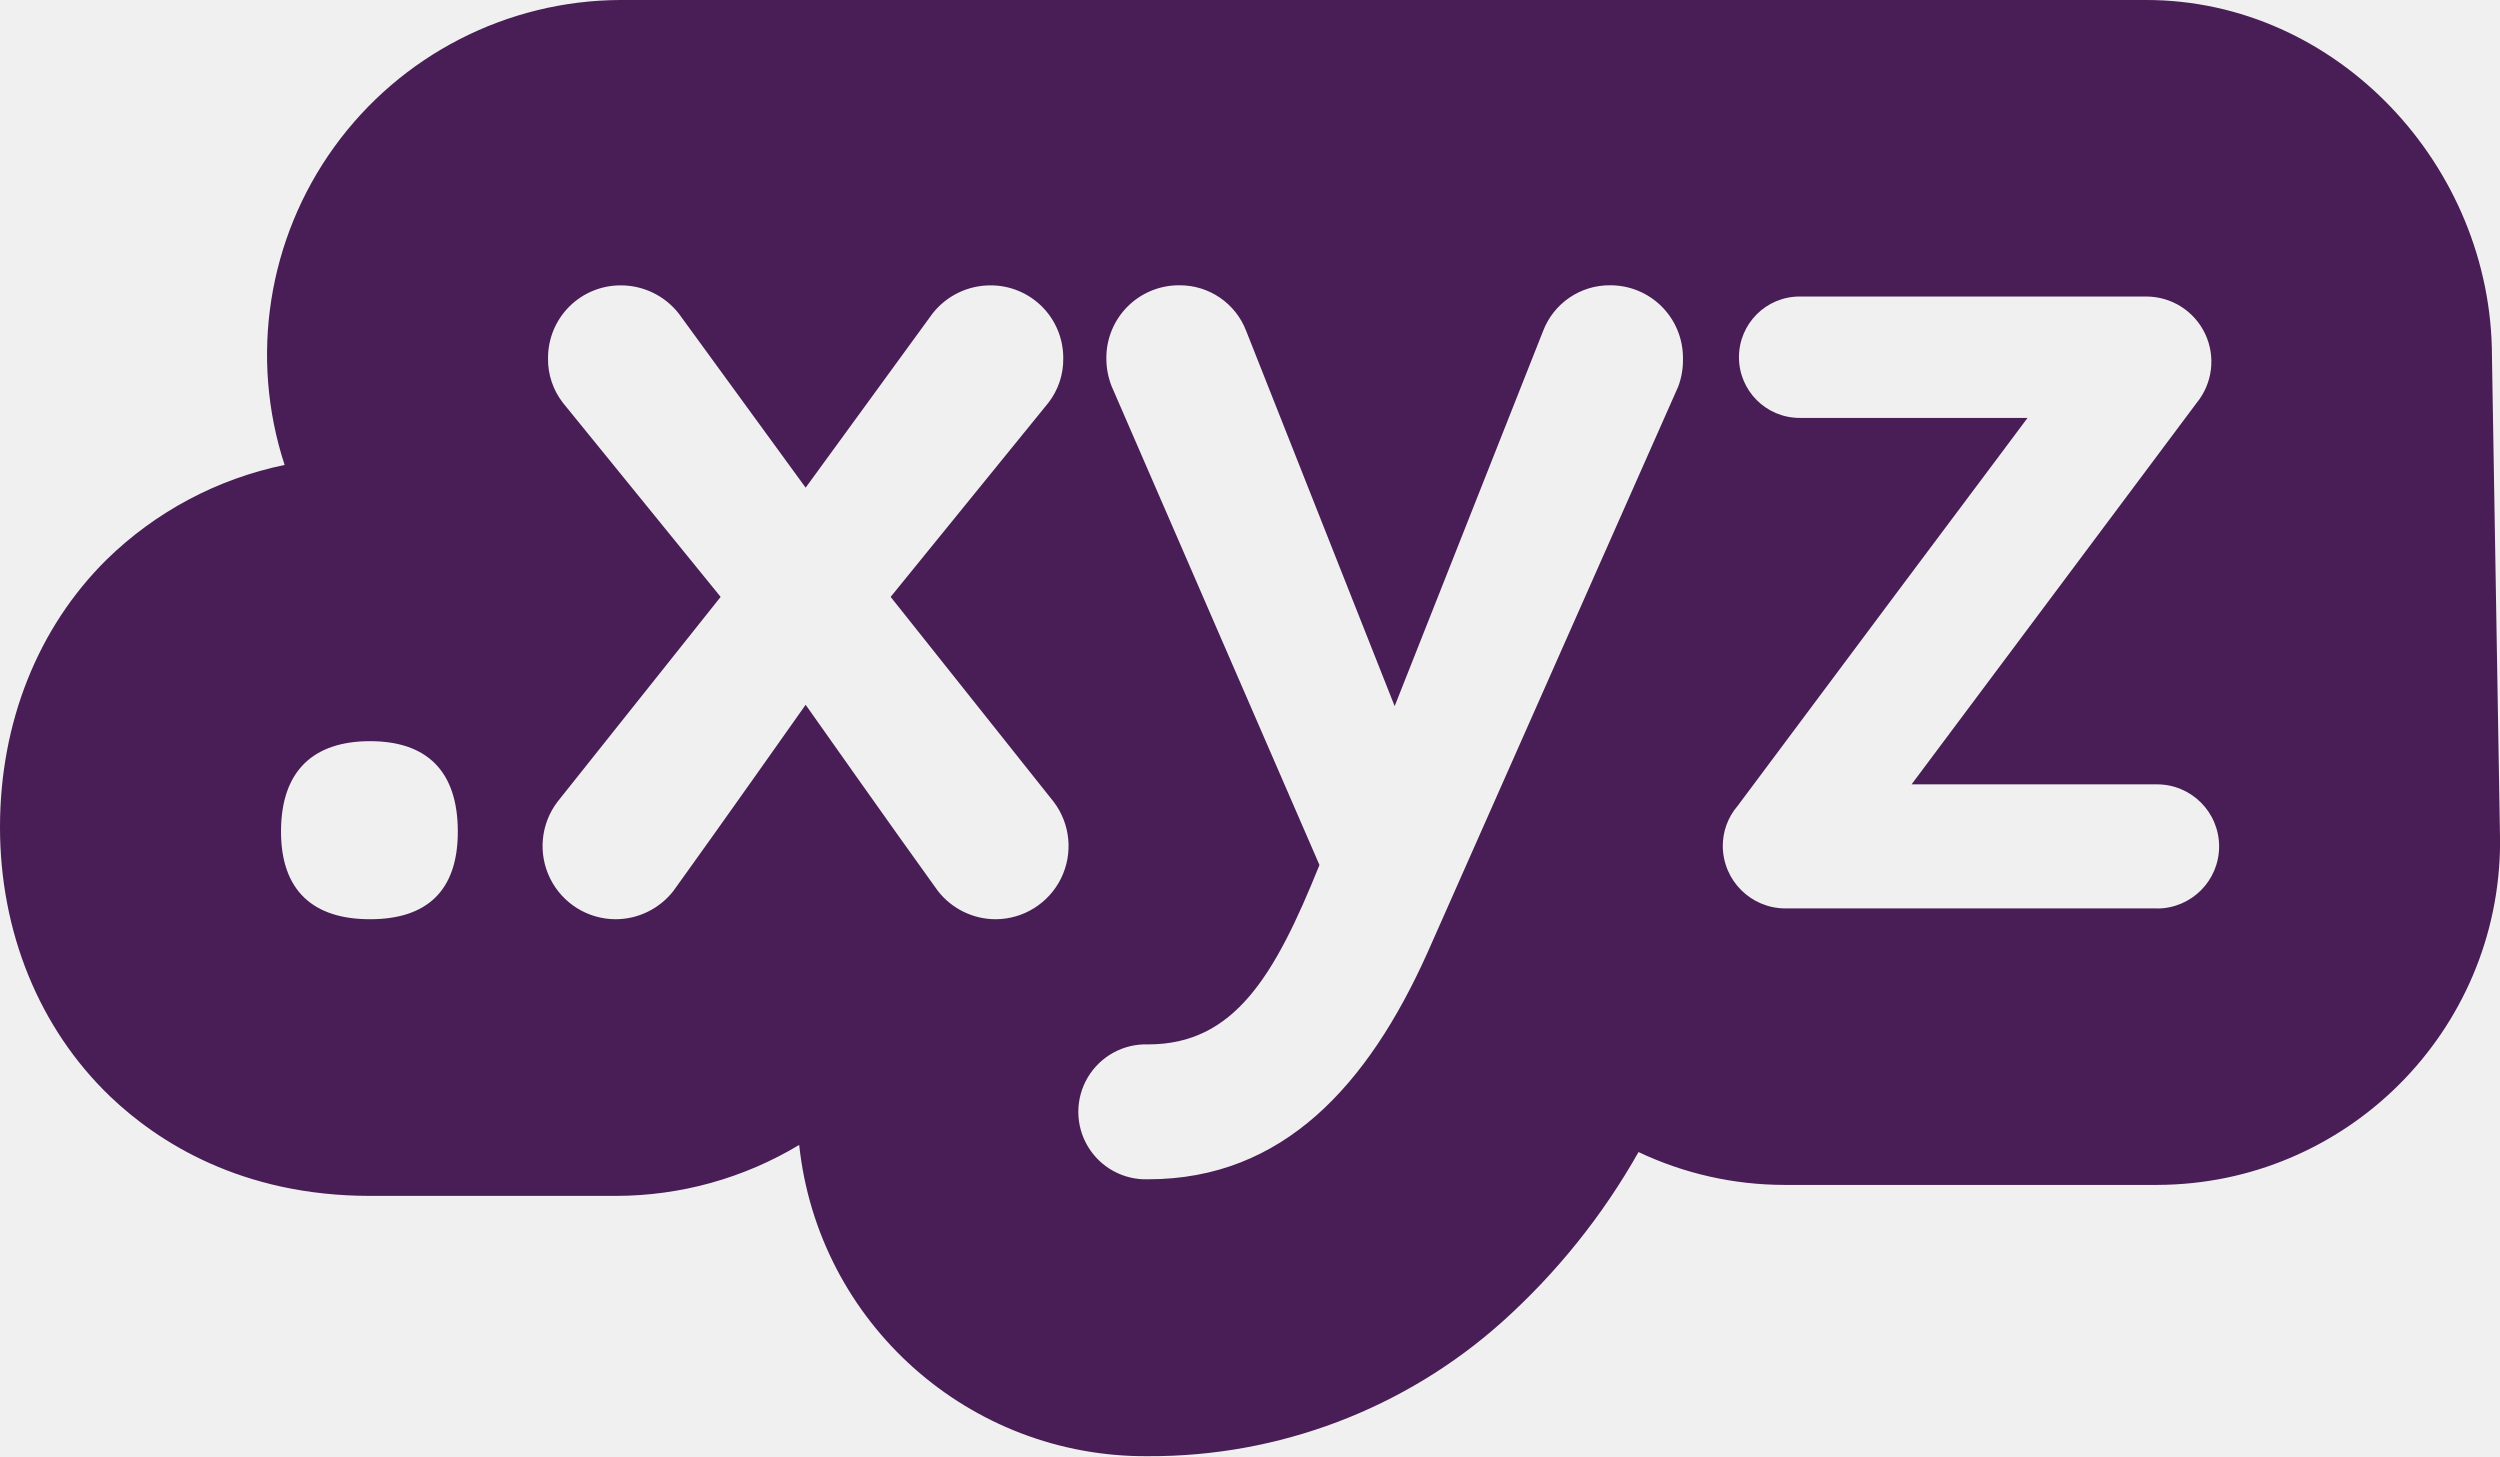
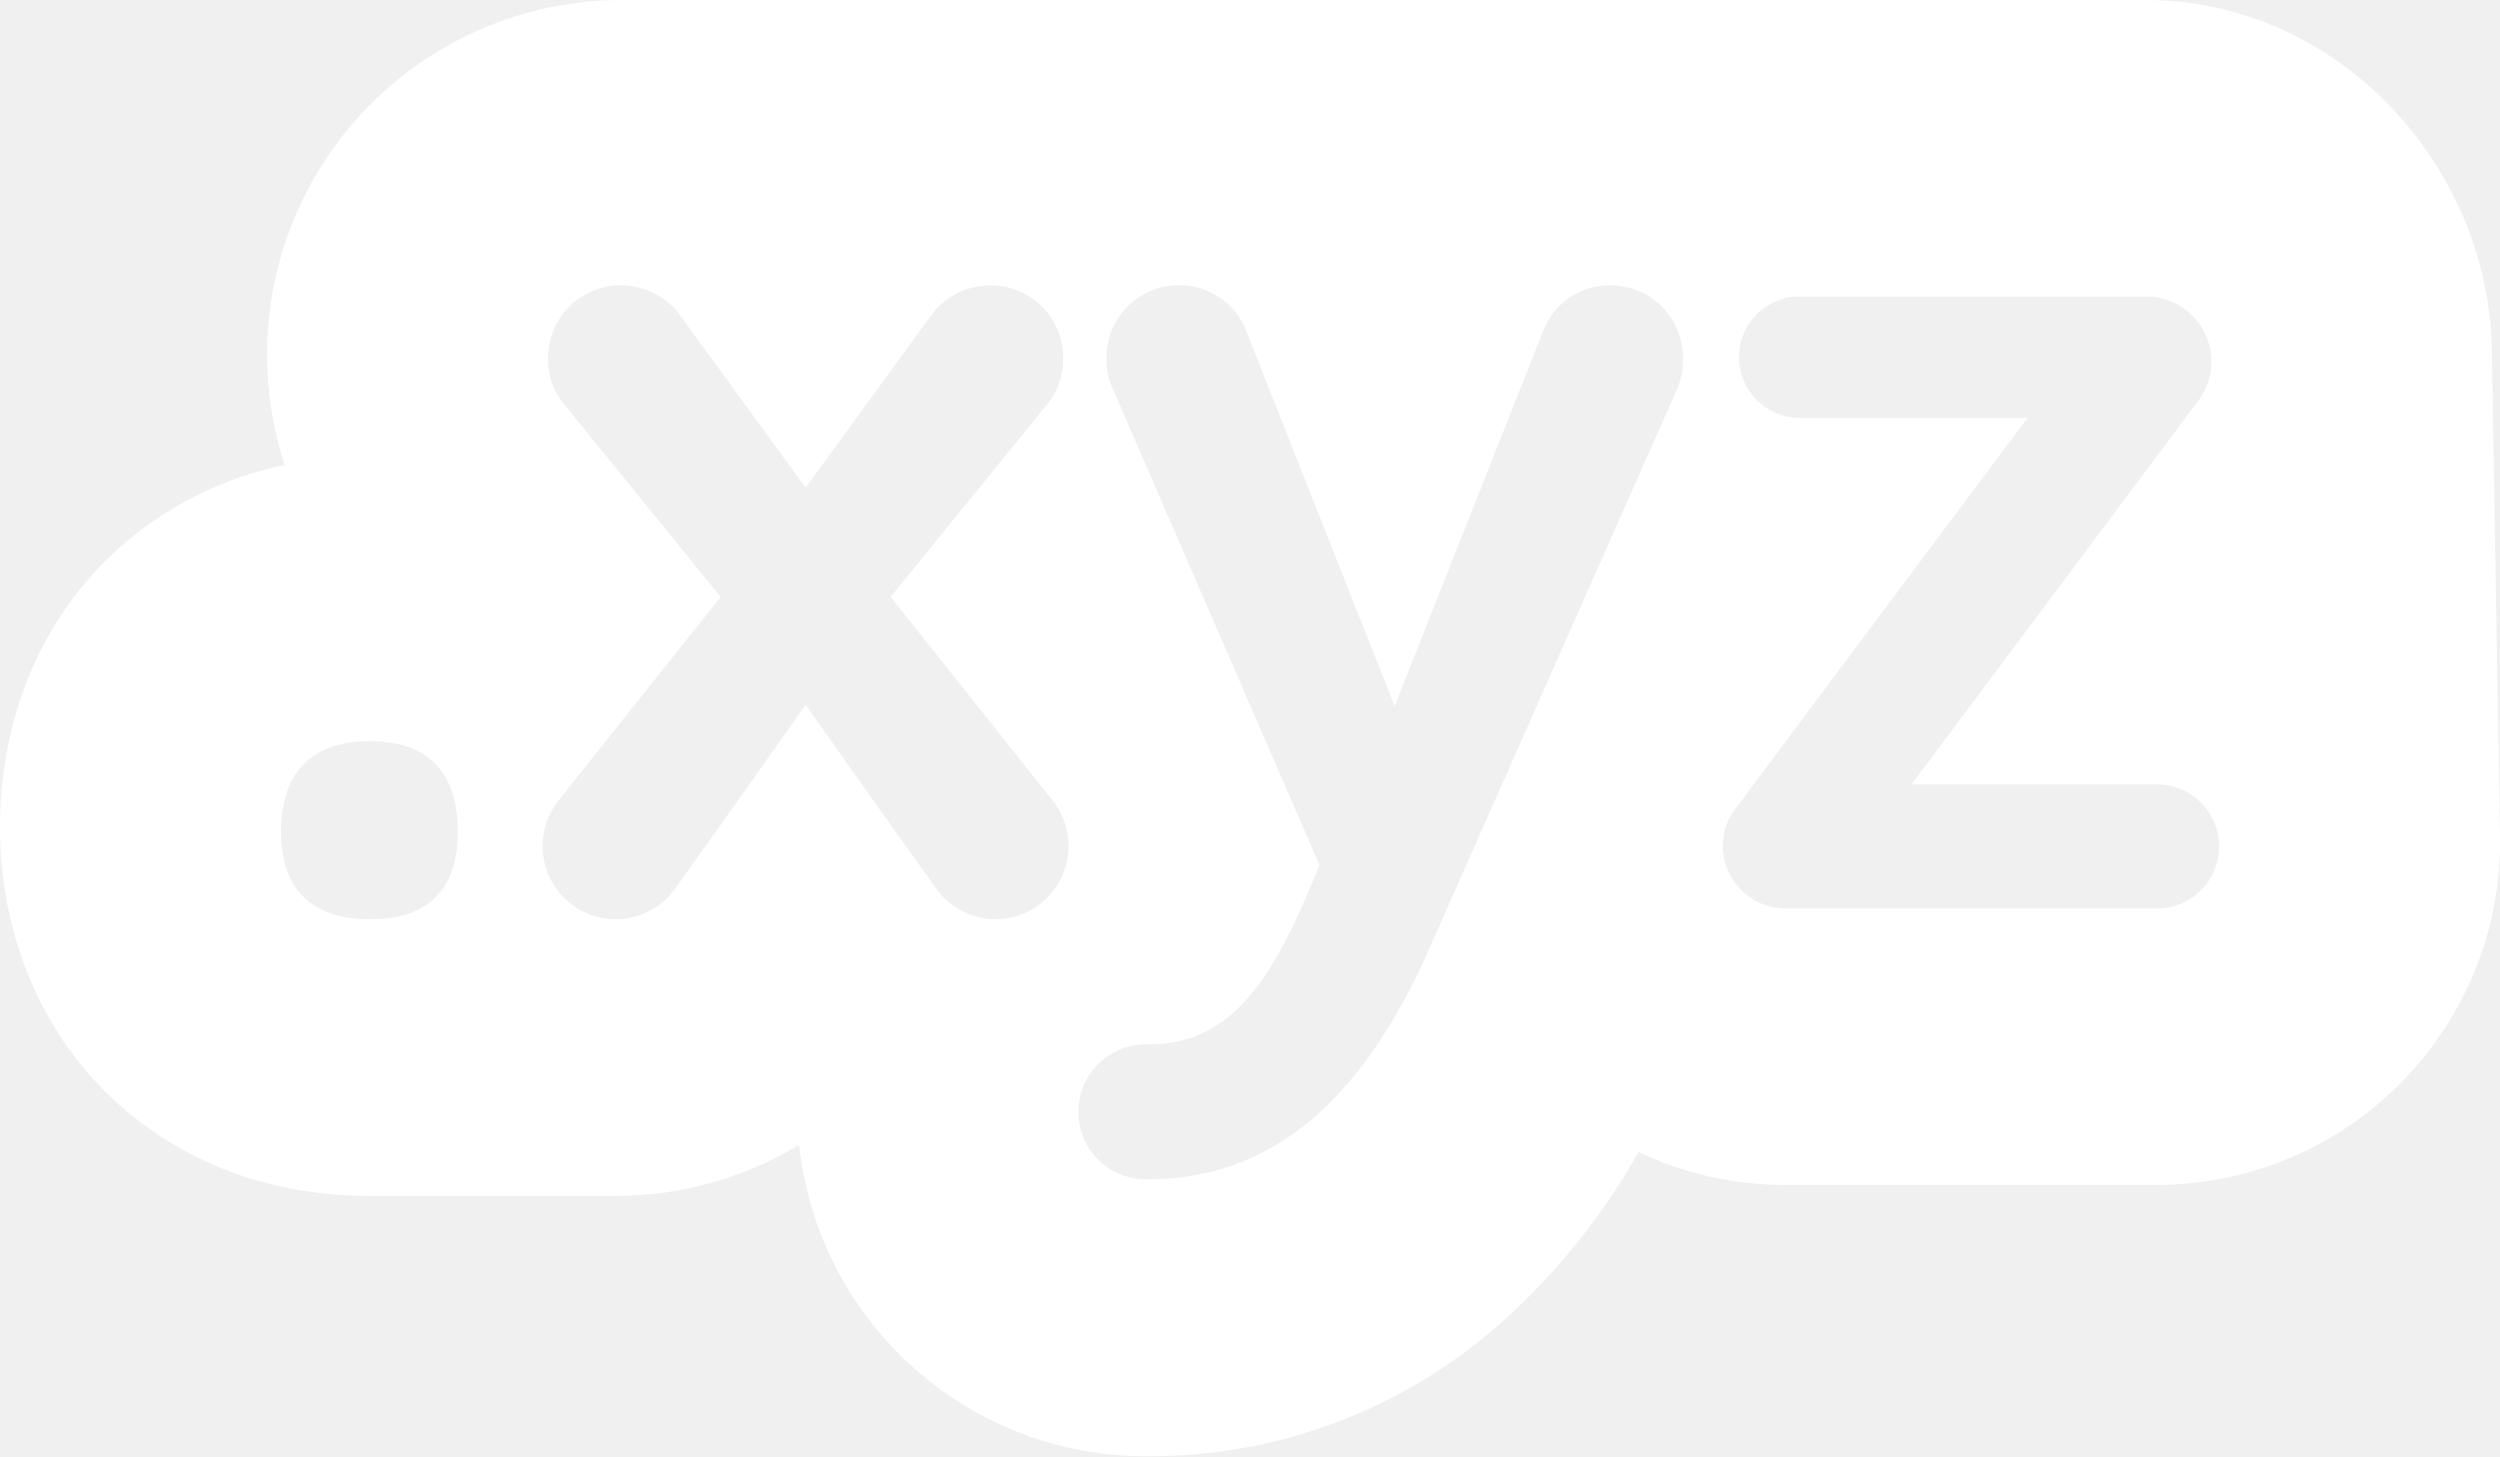
<svg xmlns="http://www.w3.org/2000/svg" width="298.21" height="173.7" viewBox="0 0 298.21 173.7">
  <defs>
-     <style>.a{fill:#491d55;}</style>
+     <style>.a{fill:#fff;}</style>
  </defs>
  <path class="a" d="M298.64,43.68c0-22.74-18.5-42.53-41.24-42.53h-182A42.31,42.31,0,0,0,35.34,56.61,42.7,42.7,0,0,0,14.12,67.89C5.91,76,1.39,87.34,1.39,99.82s4.67,24,13.14,32.12c5.66,5.41,15.63,11.86,31,11.86H74.81a42.45,42.45,0,0,0,21.91-6.08,41.54,41.54,0,0,0,41.64,37.13,62.93,62.93,0,0,0,42.19-16,80.25,80.25,0,0,0,16.29-20.28,40.64,40.64,0,0,0,17.45,3.92h44.4a41,41,0,0,0,40.92-40.92ZM45.53,110.8c-6.76,0-10.62-3.38-10.62-10.46,0-7.24,3.86-10.78,10.62-10.78S56,93.11,56,100.35C56,107.43,52.29,110.8,45.53,110.8Zm74.65,0a8.75,8.75,0,0,1-6.92-3.38c-5-6.92-15.77-22.2-15.77-22.2s-10.78,15.29-15.77,22.2a8.76,8.76,0,0,1-6.92,3.38,8.73,8.73,0,0,1-6.92-14L87.35,72.35,68.53,49.19a8.44,8.44,0,0,1-1.77-5.31,8.65,8.65,0,0,1,8.69-8.69,8.77,8.77,0,0,1,6.92,3.38L97.49,59.32l15.12-20.75a8.77,8.77,0,0,1,6.92-3.38,8.65,8.65,0,0,1,8.69,8.69,8.44,8.44,0,0,1-1.77,5.31L107.63,72.35l19.46,24.46A8.73,8.73,0,0,1,120.18,110.8Zm81.4-63.55-29.93,67.57c-7.08,15.77-17.21,27-33.3,27a8.05,8.05,0,1,1,0-16.09c10.29,0,15.12-8.21,20.43-21.4L134,47.25a9,9,0,0,1-.64-3.38,8.65,8.65,0,0,1,8.69-8.69,8.47,8.47,0,0,1,8,5.47l17.7,44.73,17.7-44.73a8.48,8.48,0,0,1,8-5.47,8.65,8.65,0,0,1,8.69,8.69A9,9,0,0,1,201.58,47.25Zm57.11,62.26h-44.4a7.48,7.48,0,0,1-7.4-7.4,7.3,7.3,0,0,1,1.77-4.83l19.17-25.68h0L240,55.34,243.24,51H216.06a7.24,7.24,0,1,1,0-14.48H257.4a7.77,7.77,0,0,1,6,12.71L229.41,94.71h29.28A7.4,7.4,0,0,1,258.69,109.52Z" transform="translate(-1.39 -1.15)" />
</svg>
